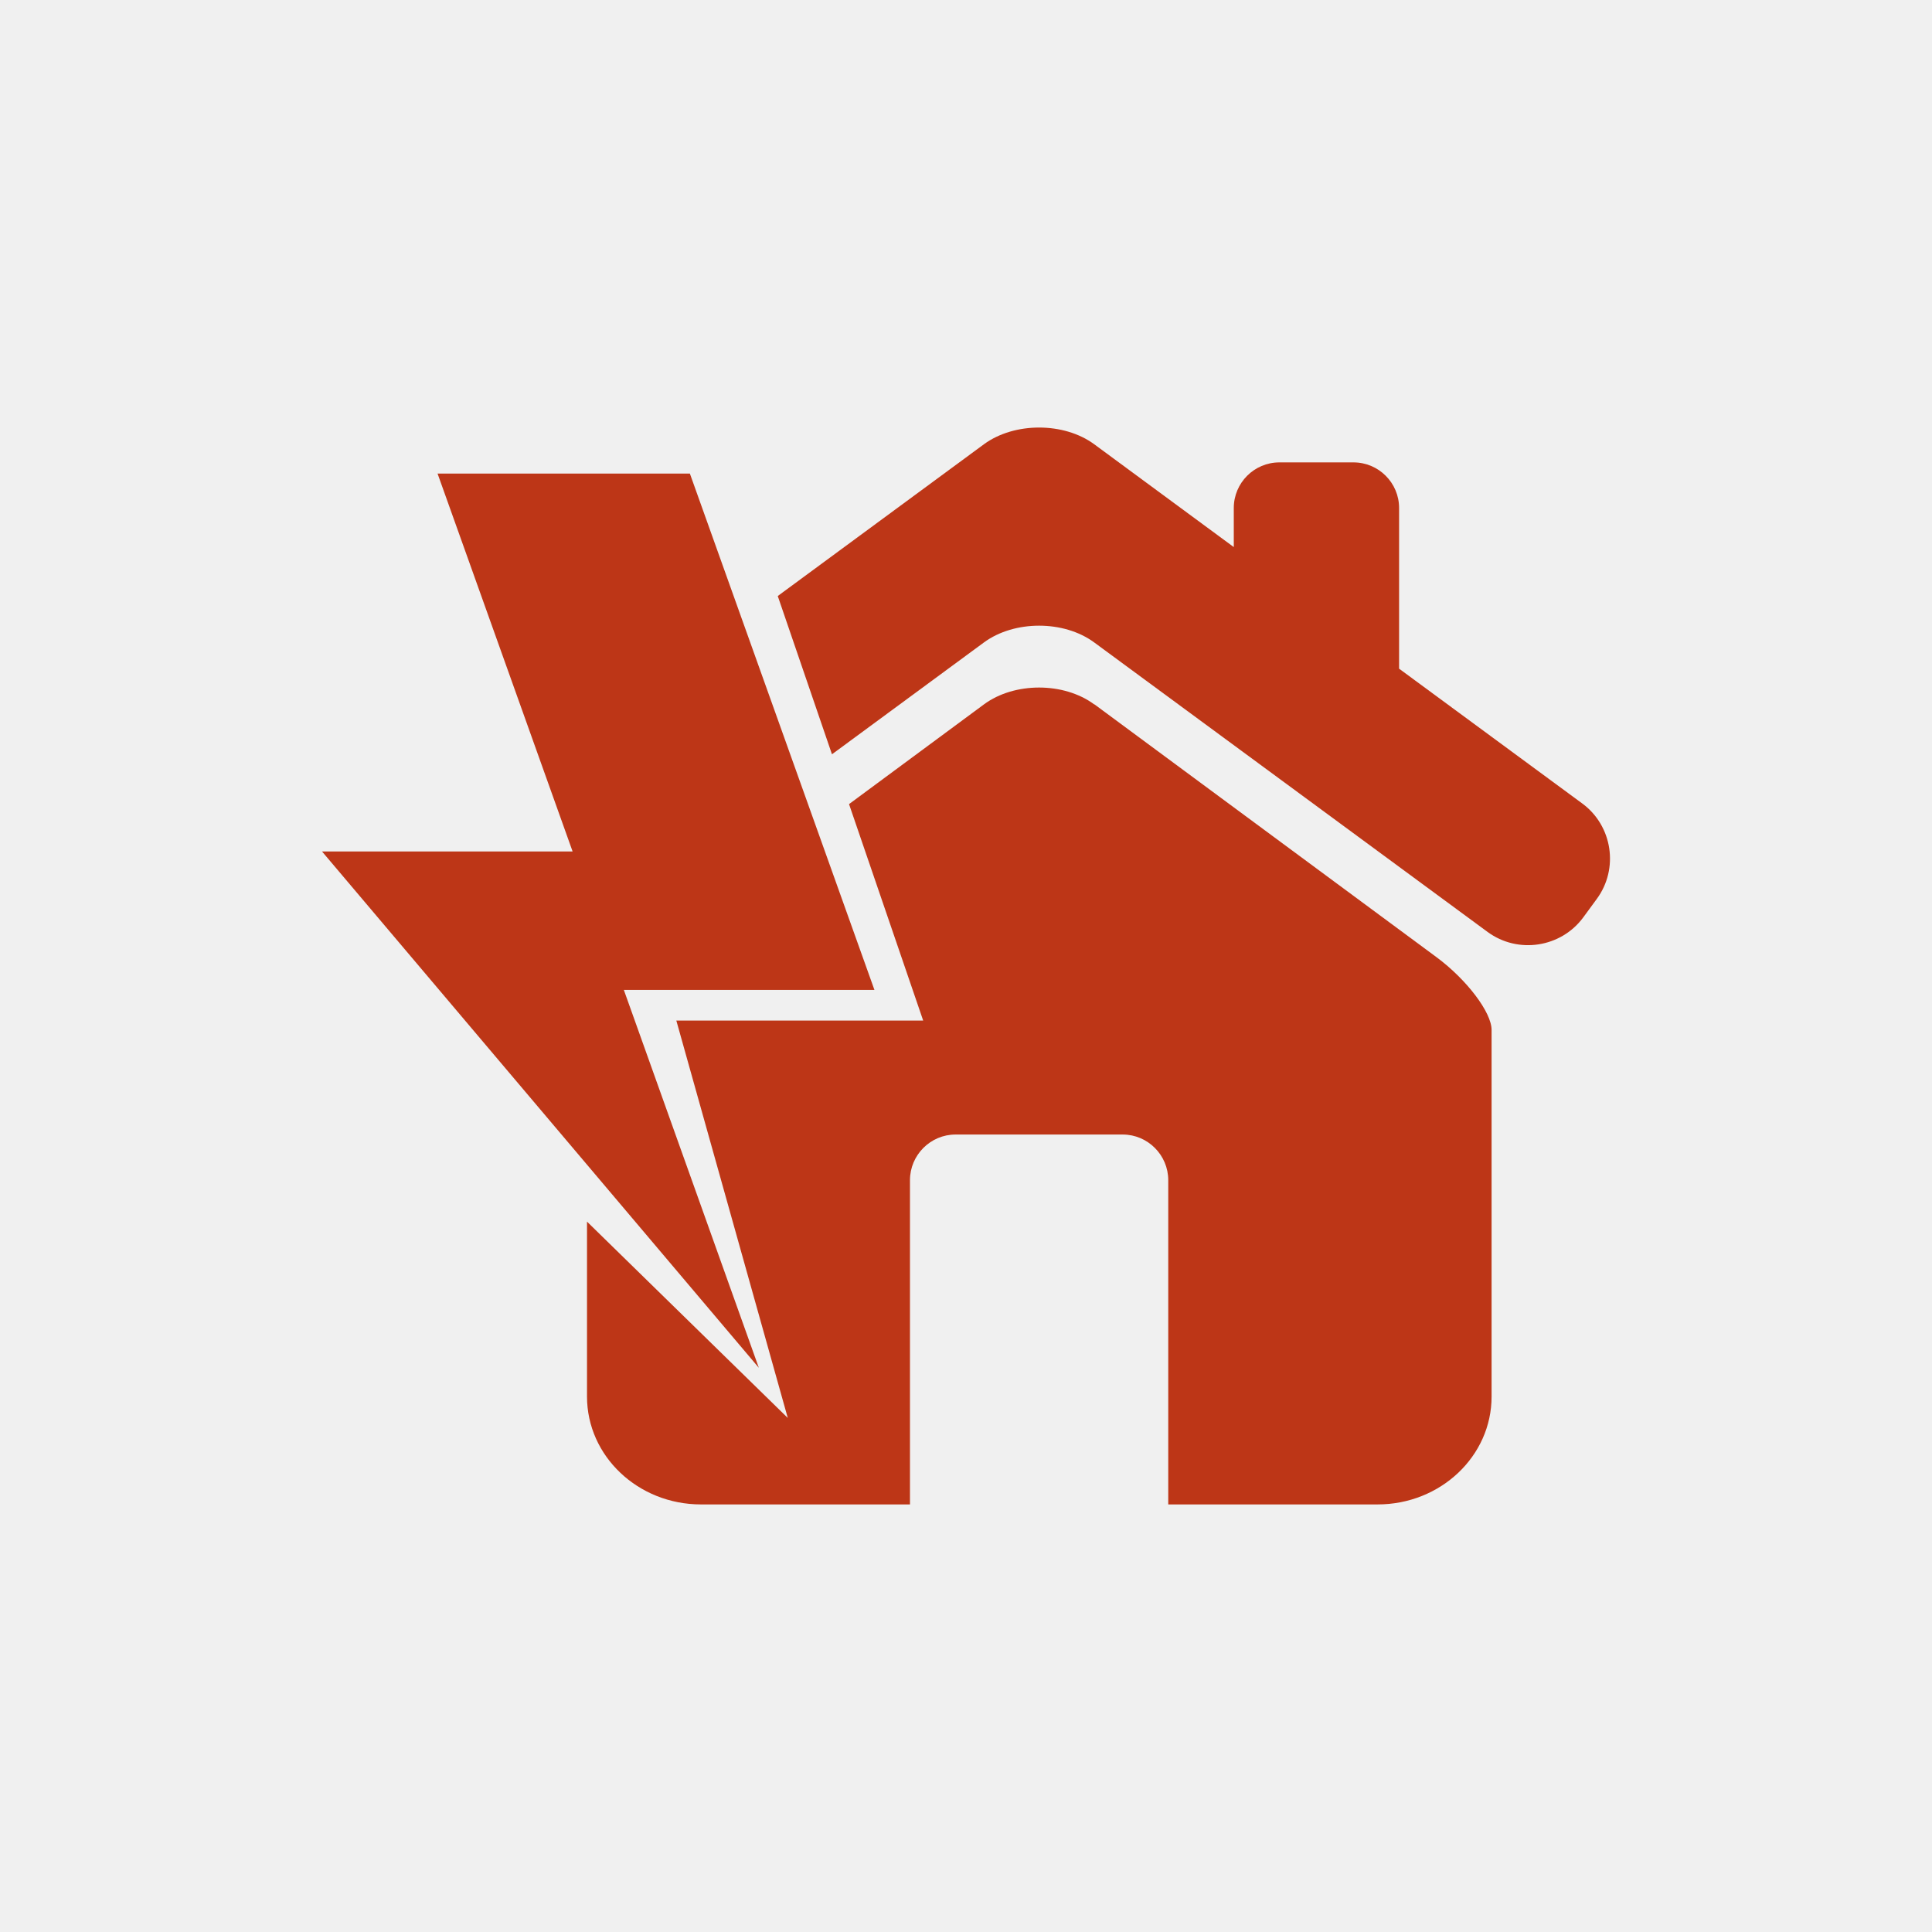
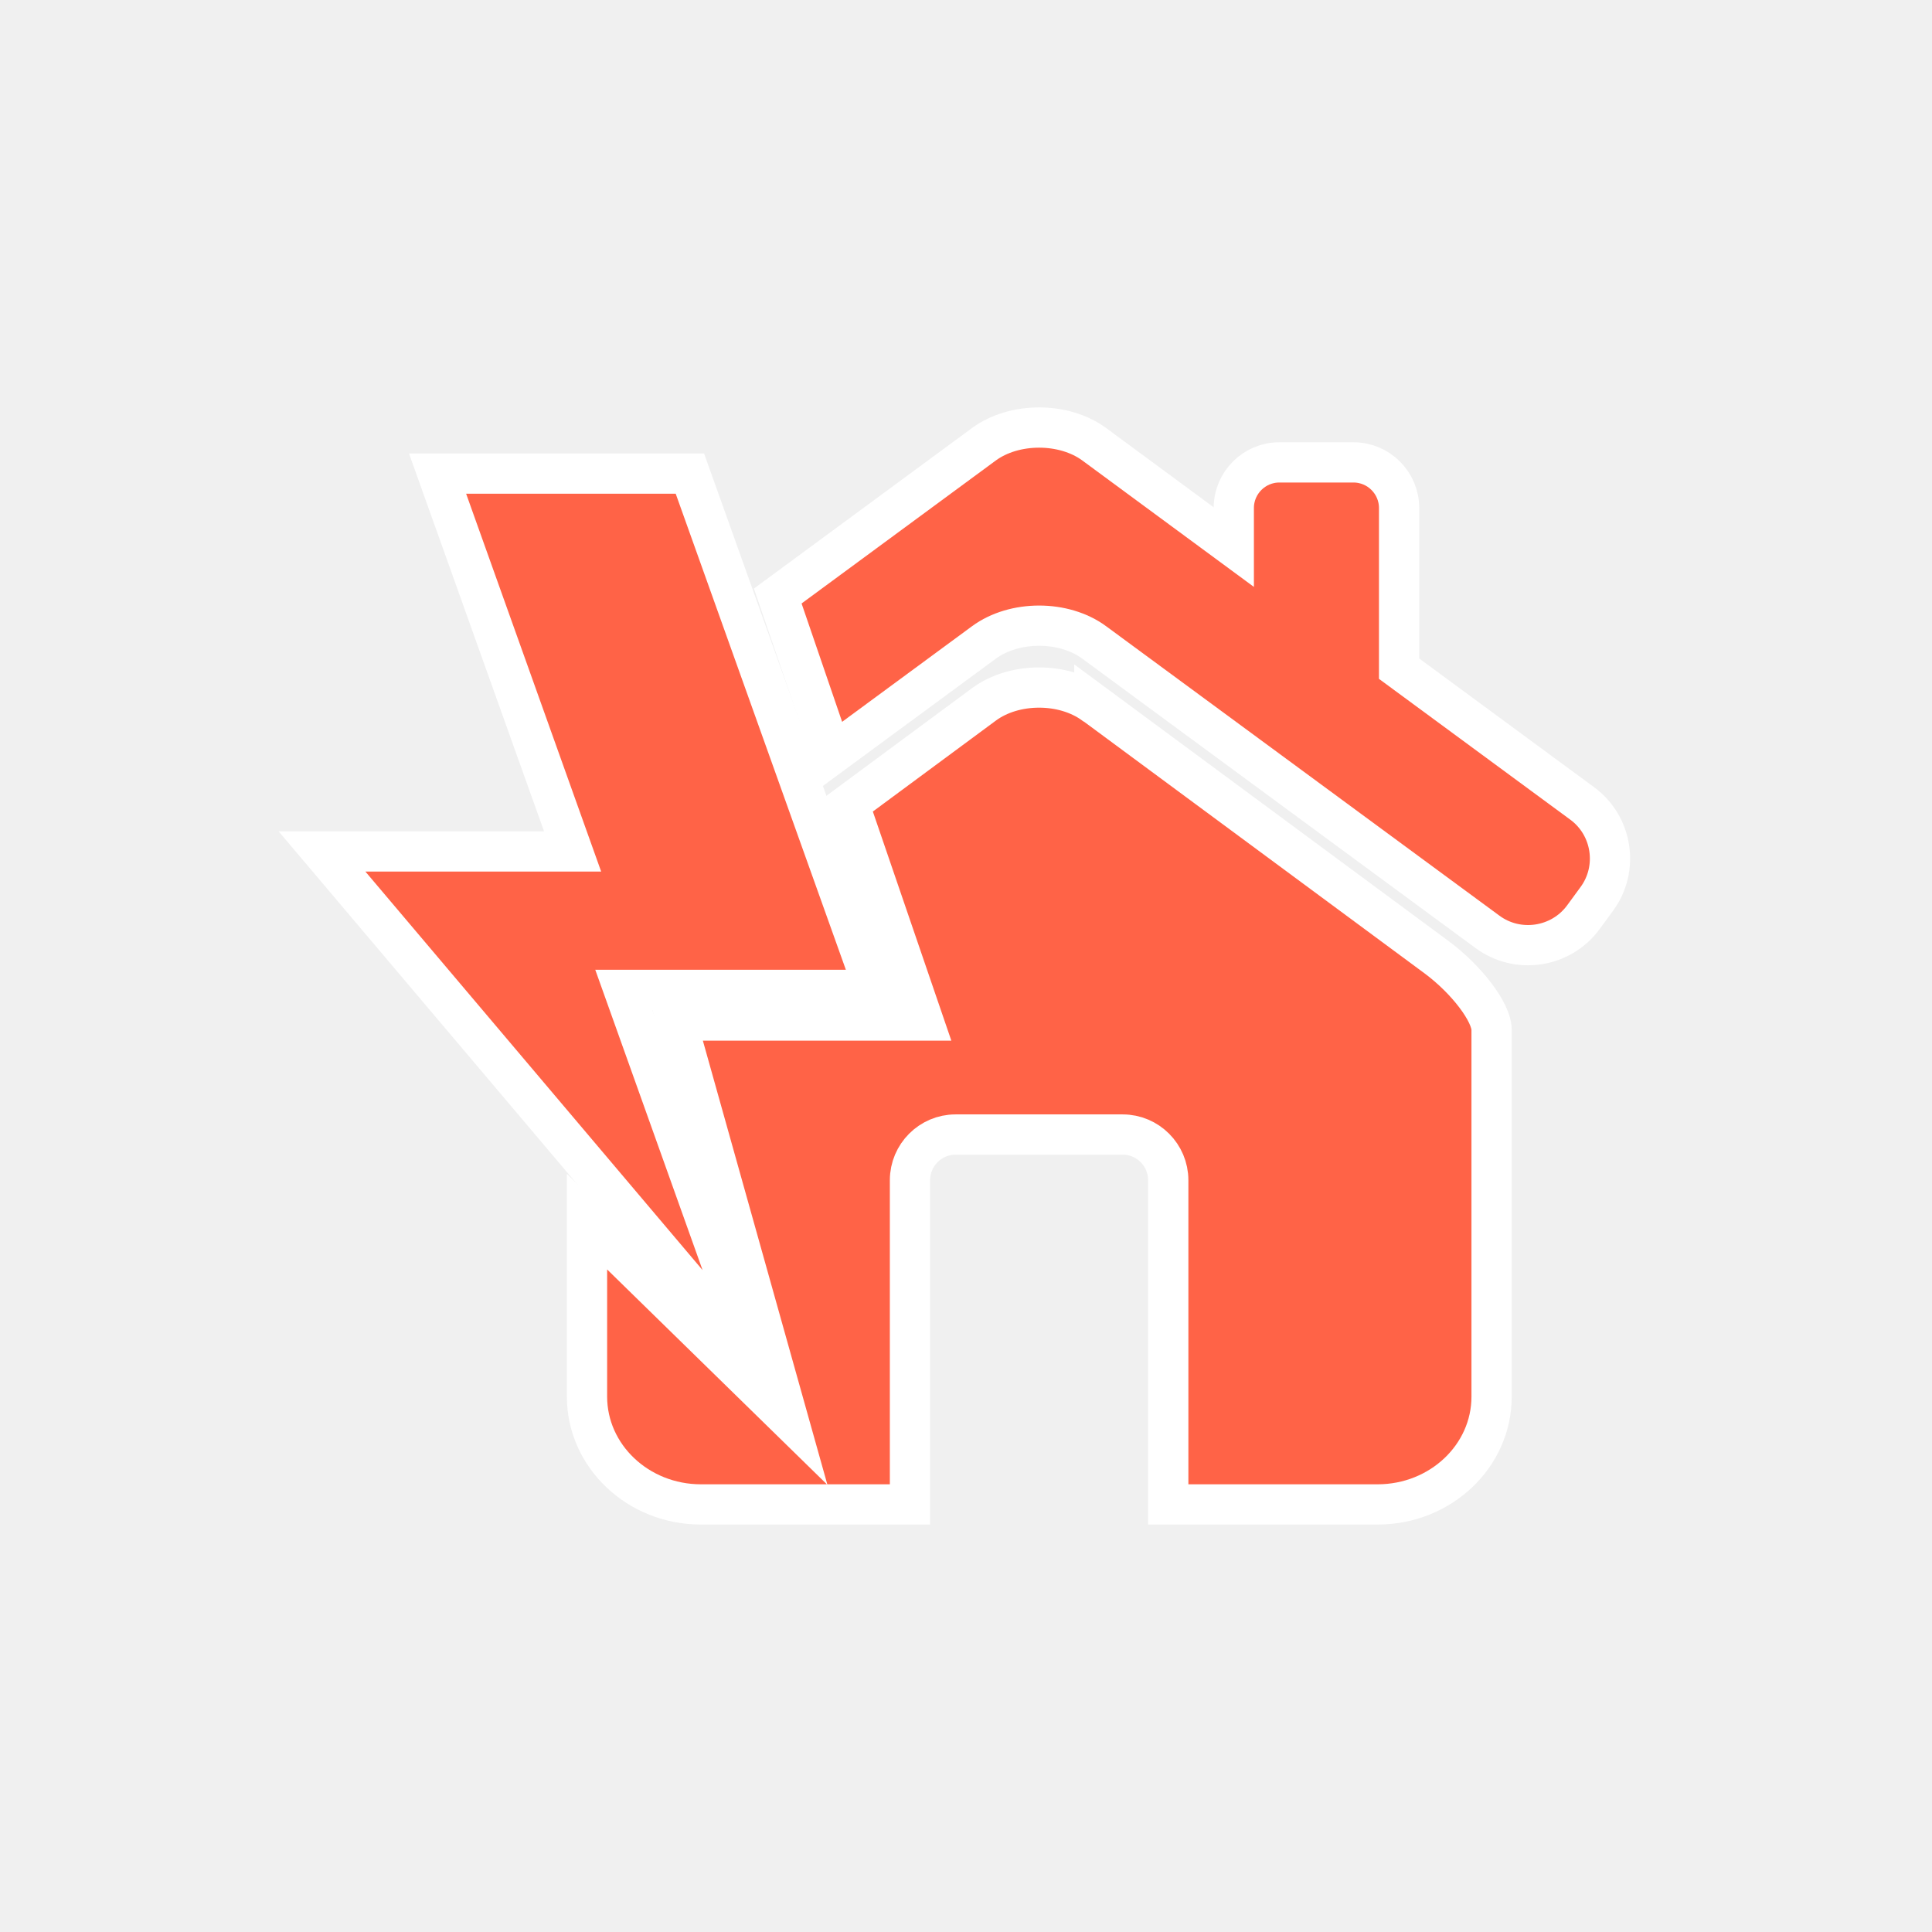
- <svg xmlns="http://www.w3.org/2000/svg" height="100px" width="100px" fill="#bd3617" fill-rule="nonzero" version="1.1" x="0px" y="0px" viewBox="0 0 48 48" enable-background="new 0 0 48 48" xml:space="preserve">
+ <svg xmlns="http://www.w3.org/2000/svg" height="100px" width="100px" fill="#FF6347" fill-rule="nonzero" stroke="#FFF" version="1.1" x="0px" y="0px" viewBox="0 0 48 48" enable-background="new 0 0 48 48" xml:space="preserve">
  <polygon points="18.853,33.982 15.499,24.594 21.725,24.594 17.14,11.766 10.871,11.766 14.226,21.154 8,21.154 " />
  <path d="M39.309,19.961l-4.549-3.348v-3.992c0-0.625-0.508-1.133-1.134-1.133h-1.84c-0.625,0-1.133,0.508-1.133,1.133v0.971  l-3.468-2.555c-0.753-0.553-1.984-0.553-2.739,0l-5.123,3.771l1.347,3.932l3.776-2.779c0.755-0.555,1.986-0.555,2.739,0l9.774,7.193  c0.752,0.553,1.821,0.391,2.376-0.361l0.335-0.457C40.225,21.584,40.063,20.514,39.309,19.961z" />
  <path d="M35.69,23.781l-8.501-6.283v0.004l-0.007-0.004c-0.753-0.555-1.98-0.555-2.733,0l-3.355,2.48l1.842,5.377h-6.133  l2.769,9.873l-4.988-4.877v4.346c0,1.48,1.269,2.68,2.831,2.68h5.193v-8.055c0-0.625,0.509-1.135,1.132-1.135h4.153  c0.623,0,1.132,0.51,1.132,1.135v8.055h0.008h2.395h2.798c1.563,0,2.832-1.199,2.832-2.678v-7.713v-0.602v-0.797  C37.057,25.15,36.441,24.338,35.69,23.781z" />
</svg>
